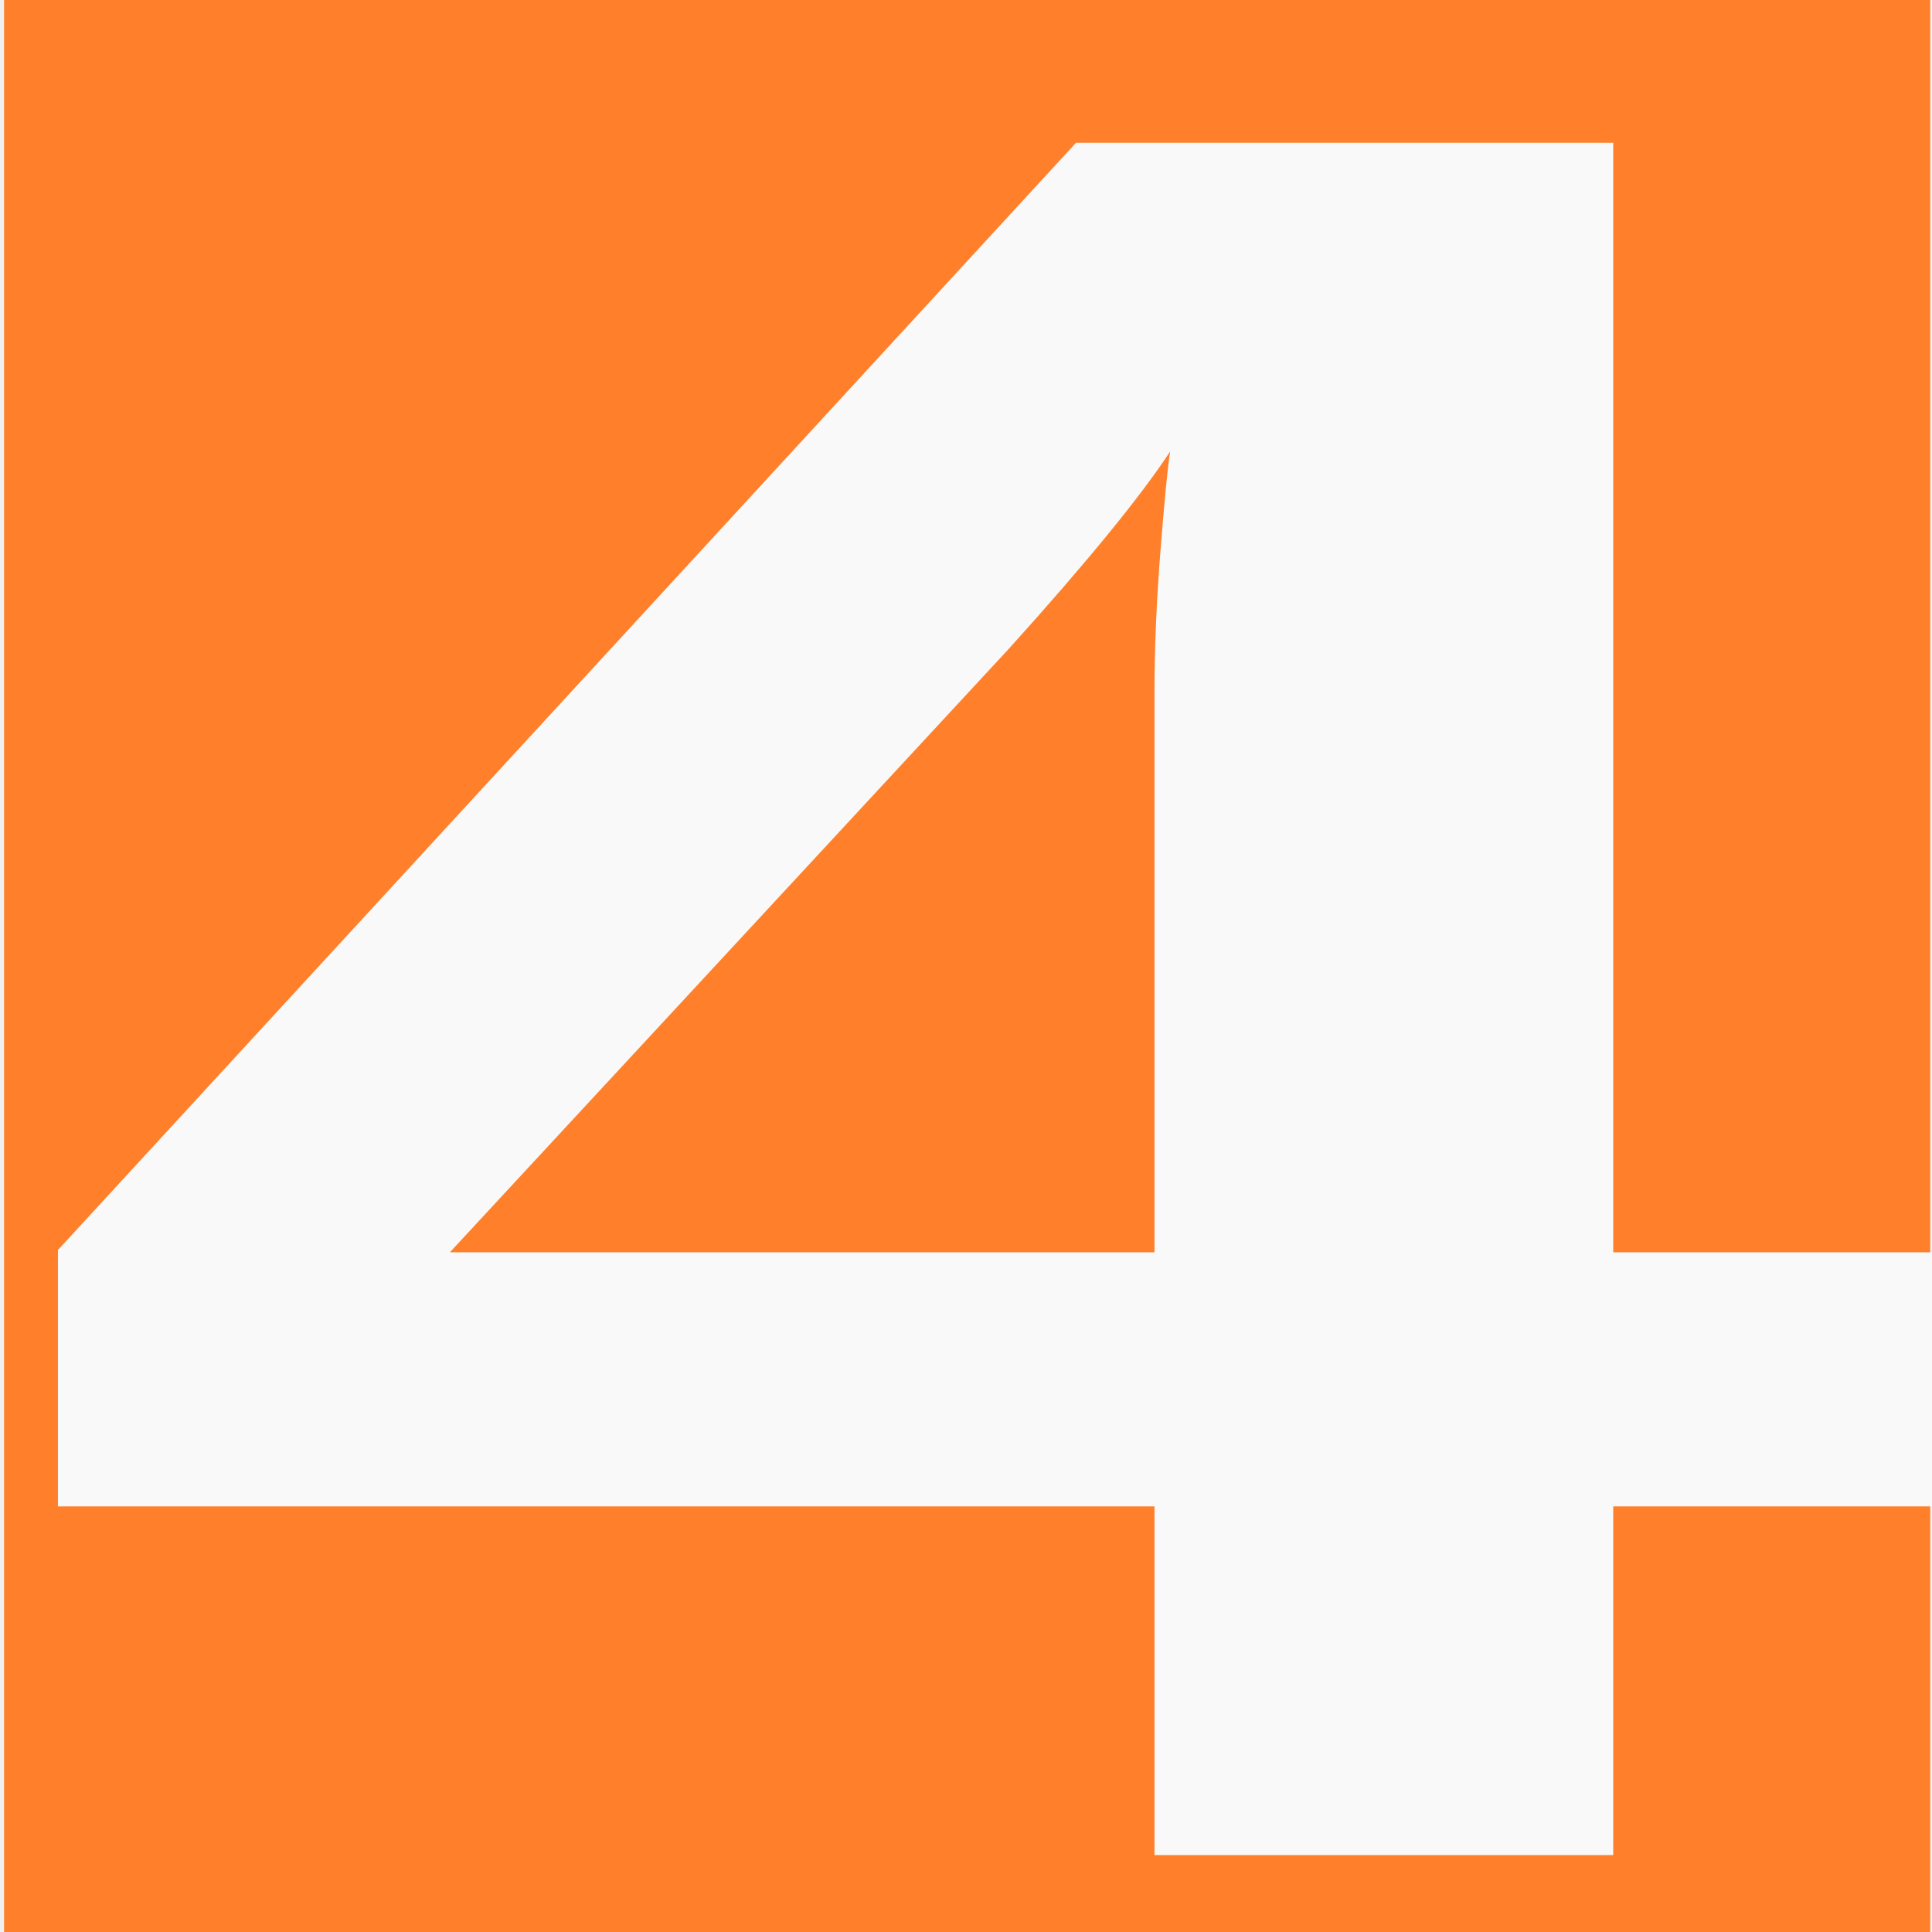
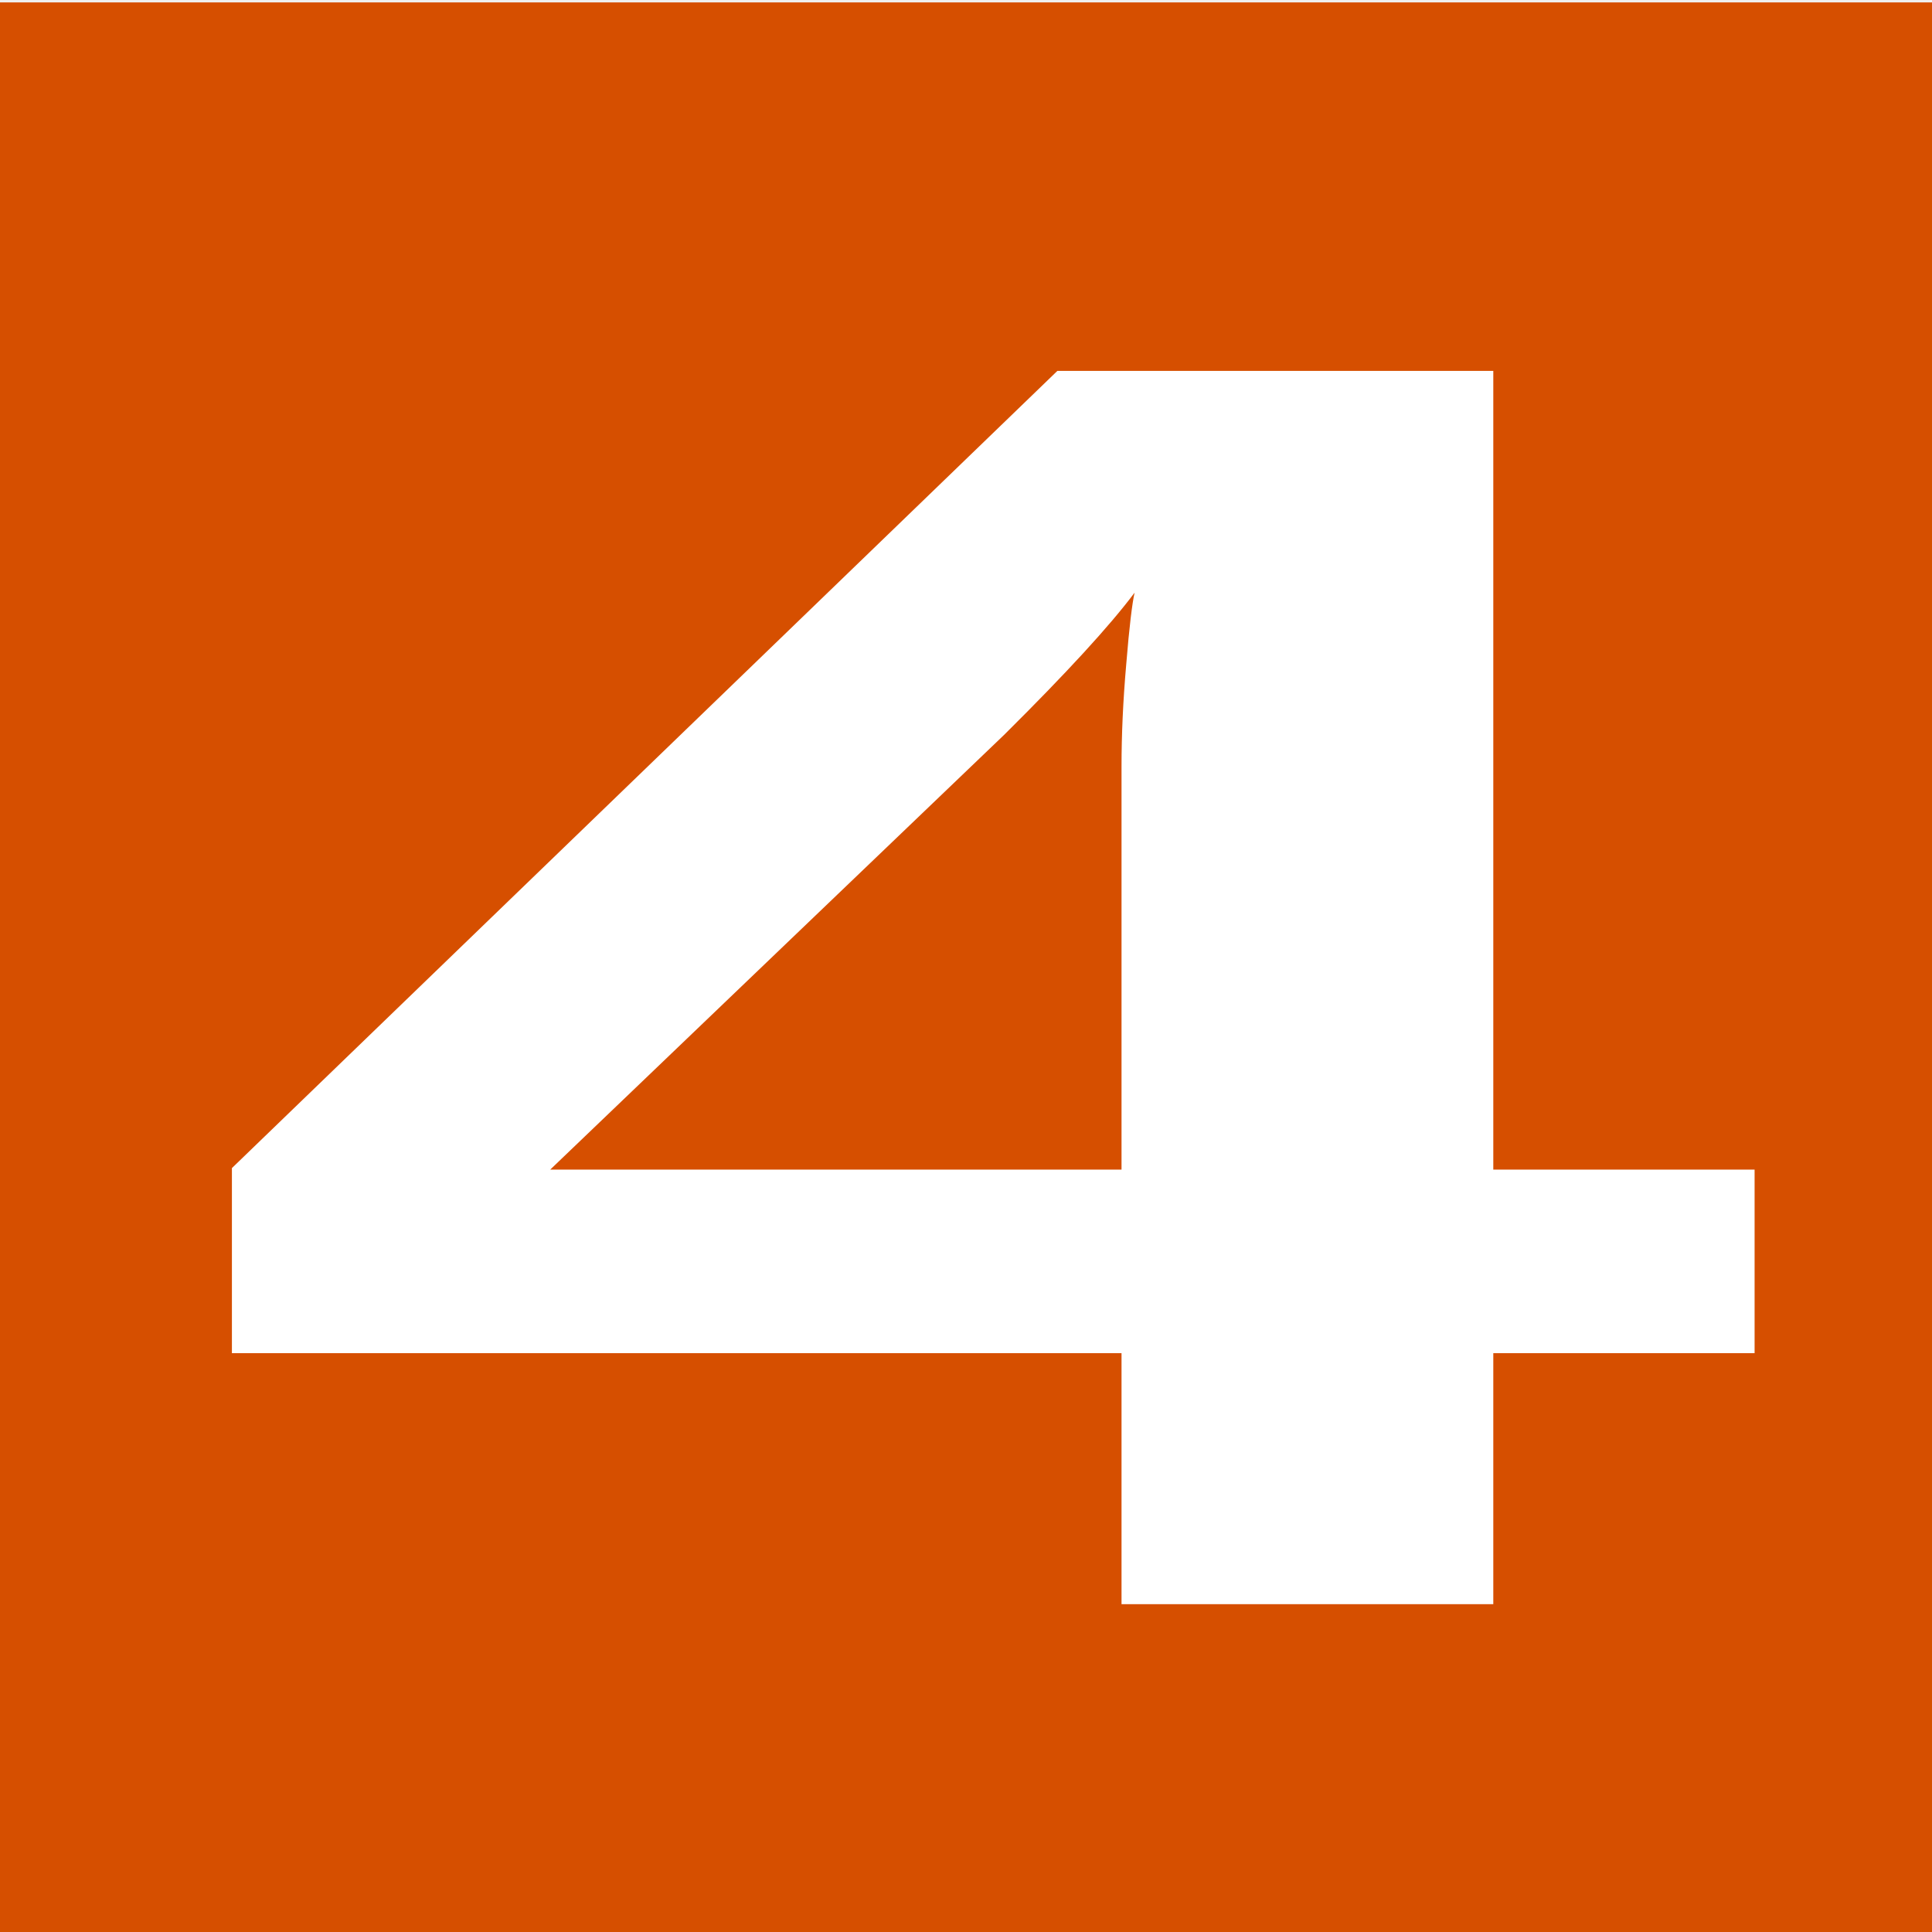
- <svg xmlns="http://www.w3.org/2000/svg" width="500mm" height="500mm" viewBox="0 0 500 500" version="1.1" id="svg1">
-   <defs id="defs1">
-     <rect x="388" y="520" width="972" height="808" id="rect7" />
-   </defs>
+ <svg xmlns="http://www.w3.org/2000/svg" width="32" height="32" viewBox="0 0 32 32" version="1.1" id="svg1">
+   <defs id="defs1" />
  <g id="layer1">
-     <rect style="fill:#ff7f2a;stroke-width:0.263" id="rect1" width="498.475" height="500.592" x="1.058" y="-1.4210855e-14" />
-     <text xml:space="preserve" transform="matrix(6.665119,0,0,4.734039,-2584.822,-2561.799)" id="text7" style="font-style:normal;font-variant:normal;font-weight:bold;font-stretch:normal;font-size:136.063px;font-family:Arial;-inkscape-font-specification:'Arial, Bold';font-variant-ligatures:normal;font-variant-caps:normal;font-variant-numeric:normal;font-variant-east-asian:normal;white-space:pre;shape-inside:url(#rect7);display:inline;fill:#f9f9f9">
-       <tspan x="388" y="642.559" id="tspan2">4</tspan>
+     <rect style="fill:#d64f00;fill-opacity:1;stroke-width:1.001" id="rect1" width="32" height="31.96" x="0" y="0.04" ry="0" />
+     <text xml:space="preserve" style="font-weight:bold;font-size:37.388px;font-family:Arial;-inkscape-font-specification:'Arial, Bold';text-align:start;writing-mode:lr-tb;direction:ltr;text-anchor:start;fill:#ffffff;fill-opacity:1;stroke-width:3.739" x="2.489" y="33.45" id="text1" transform="scale(1.259055,0.7942465)">
+       <tspan id="tspan1" x="2.489" y="33.45" style="stroke-width:3.739">4</tspan>
    </text>
  </g>
</svg>
